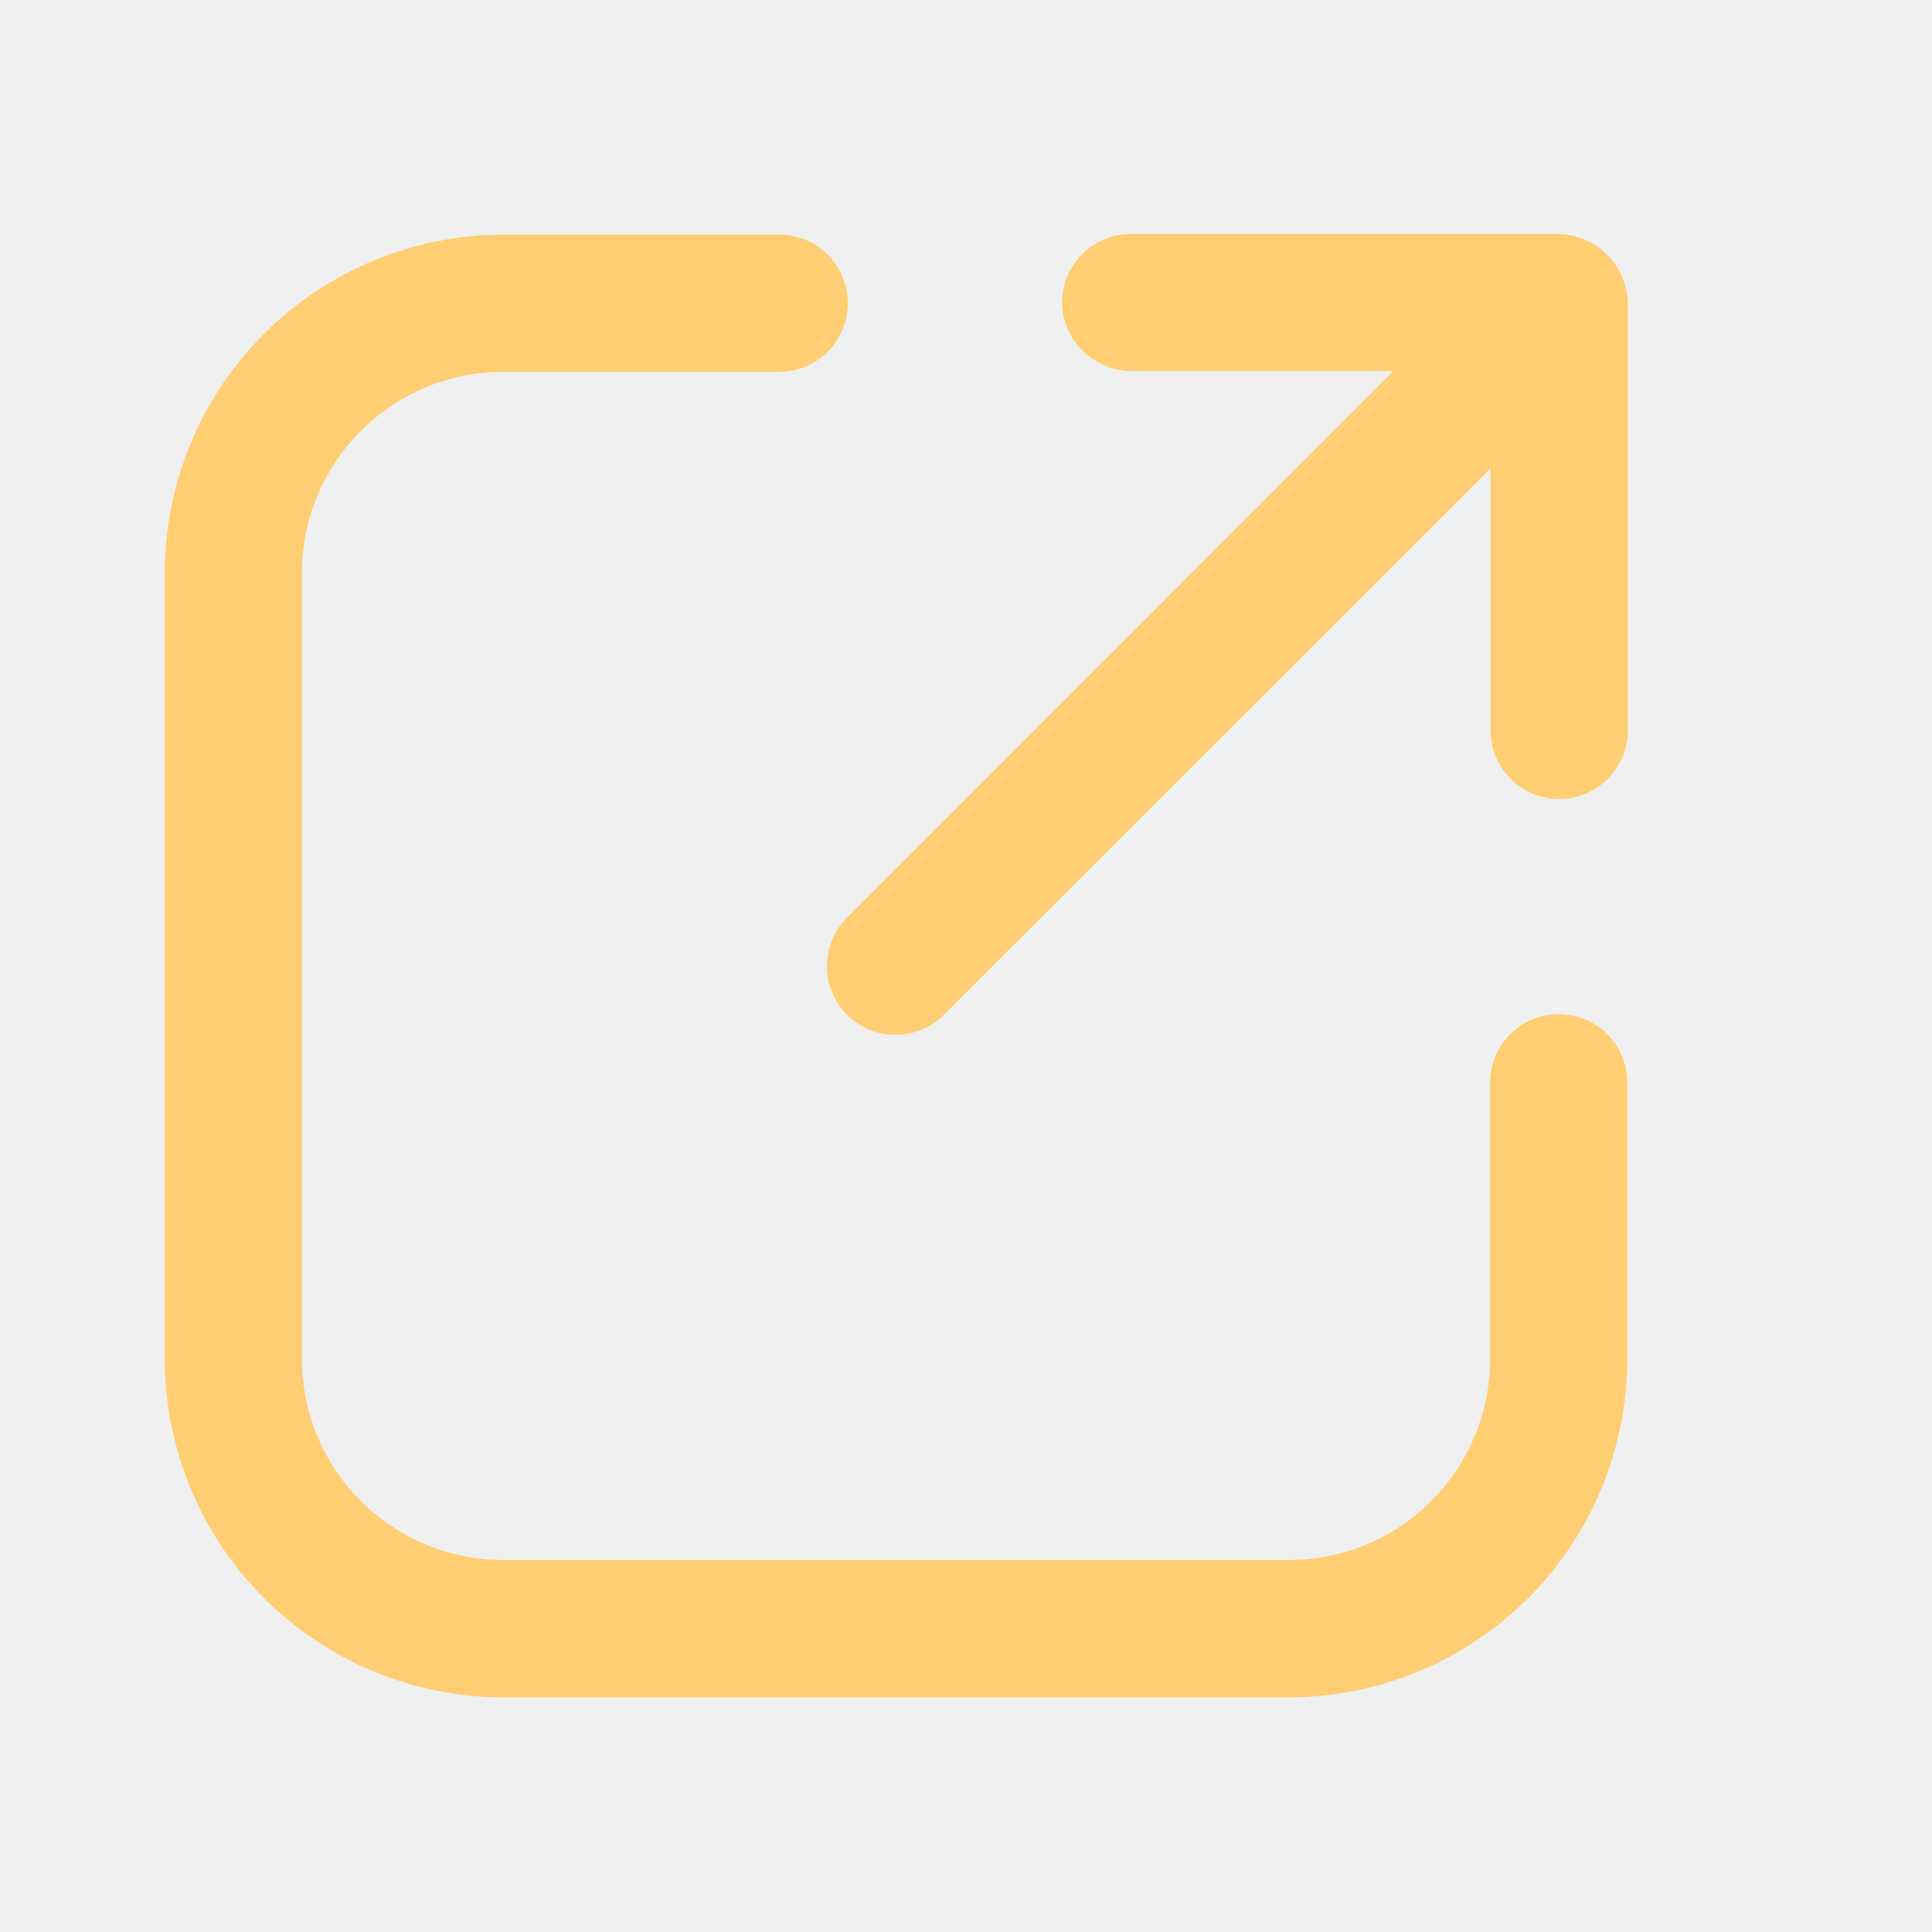
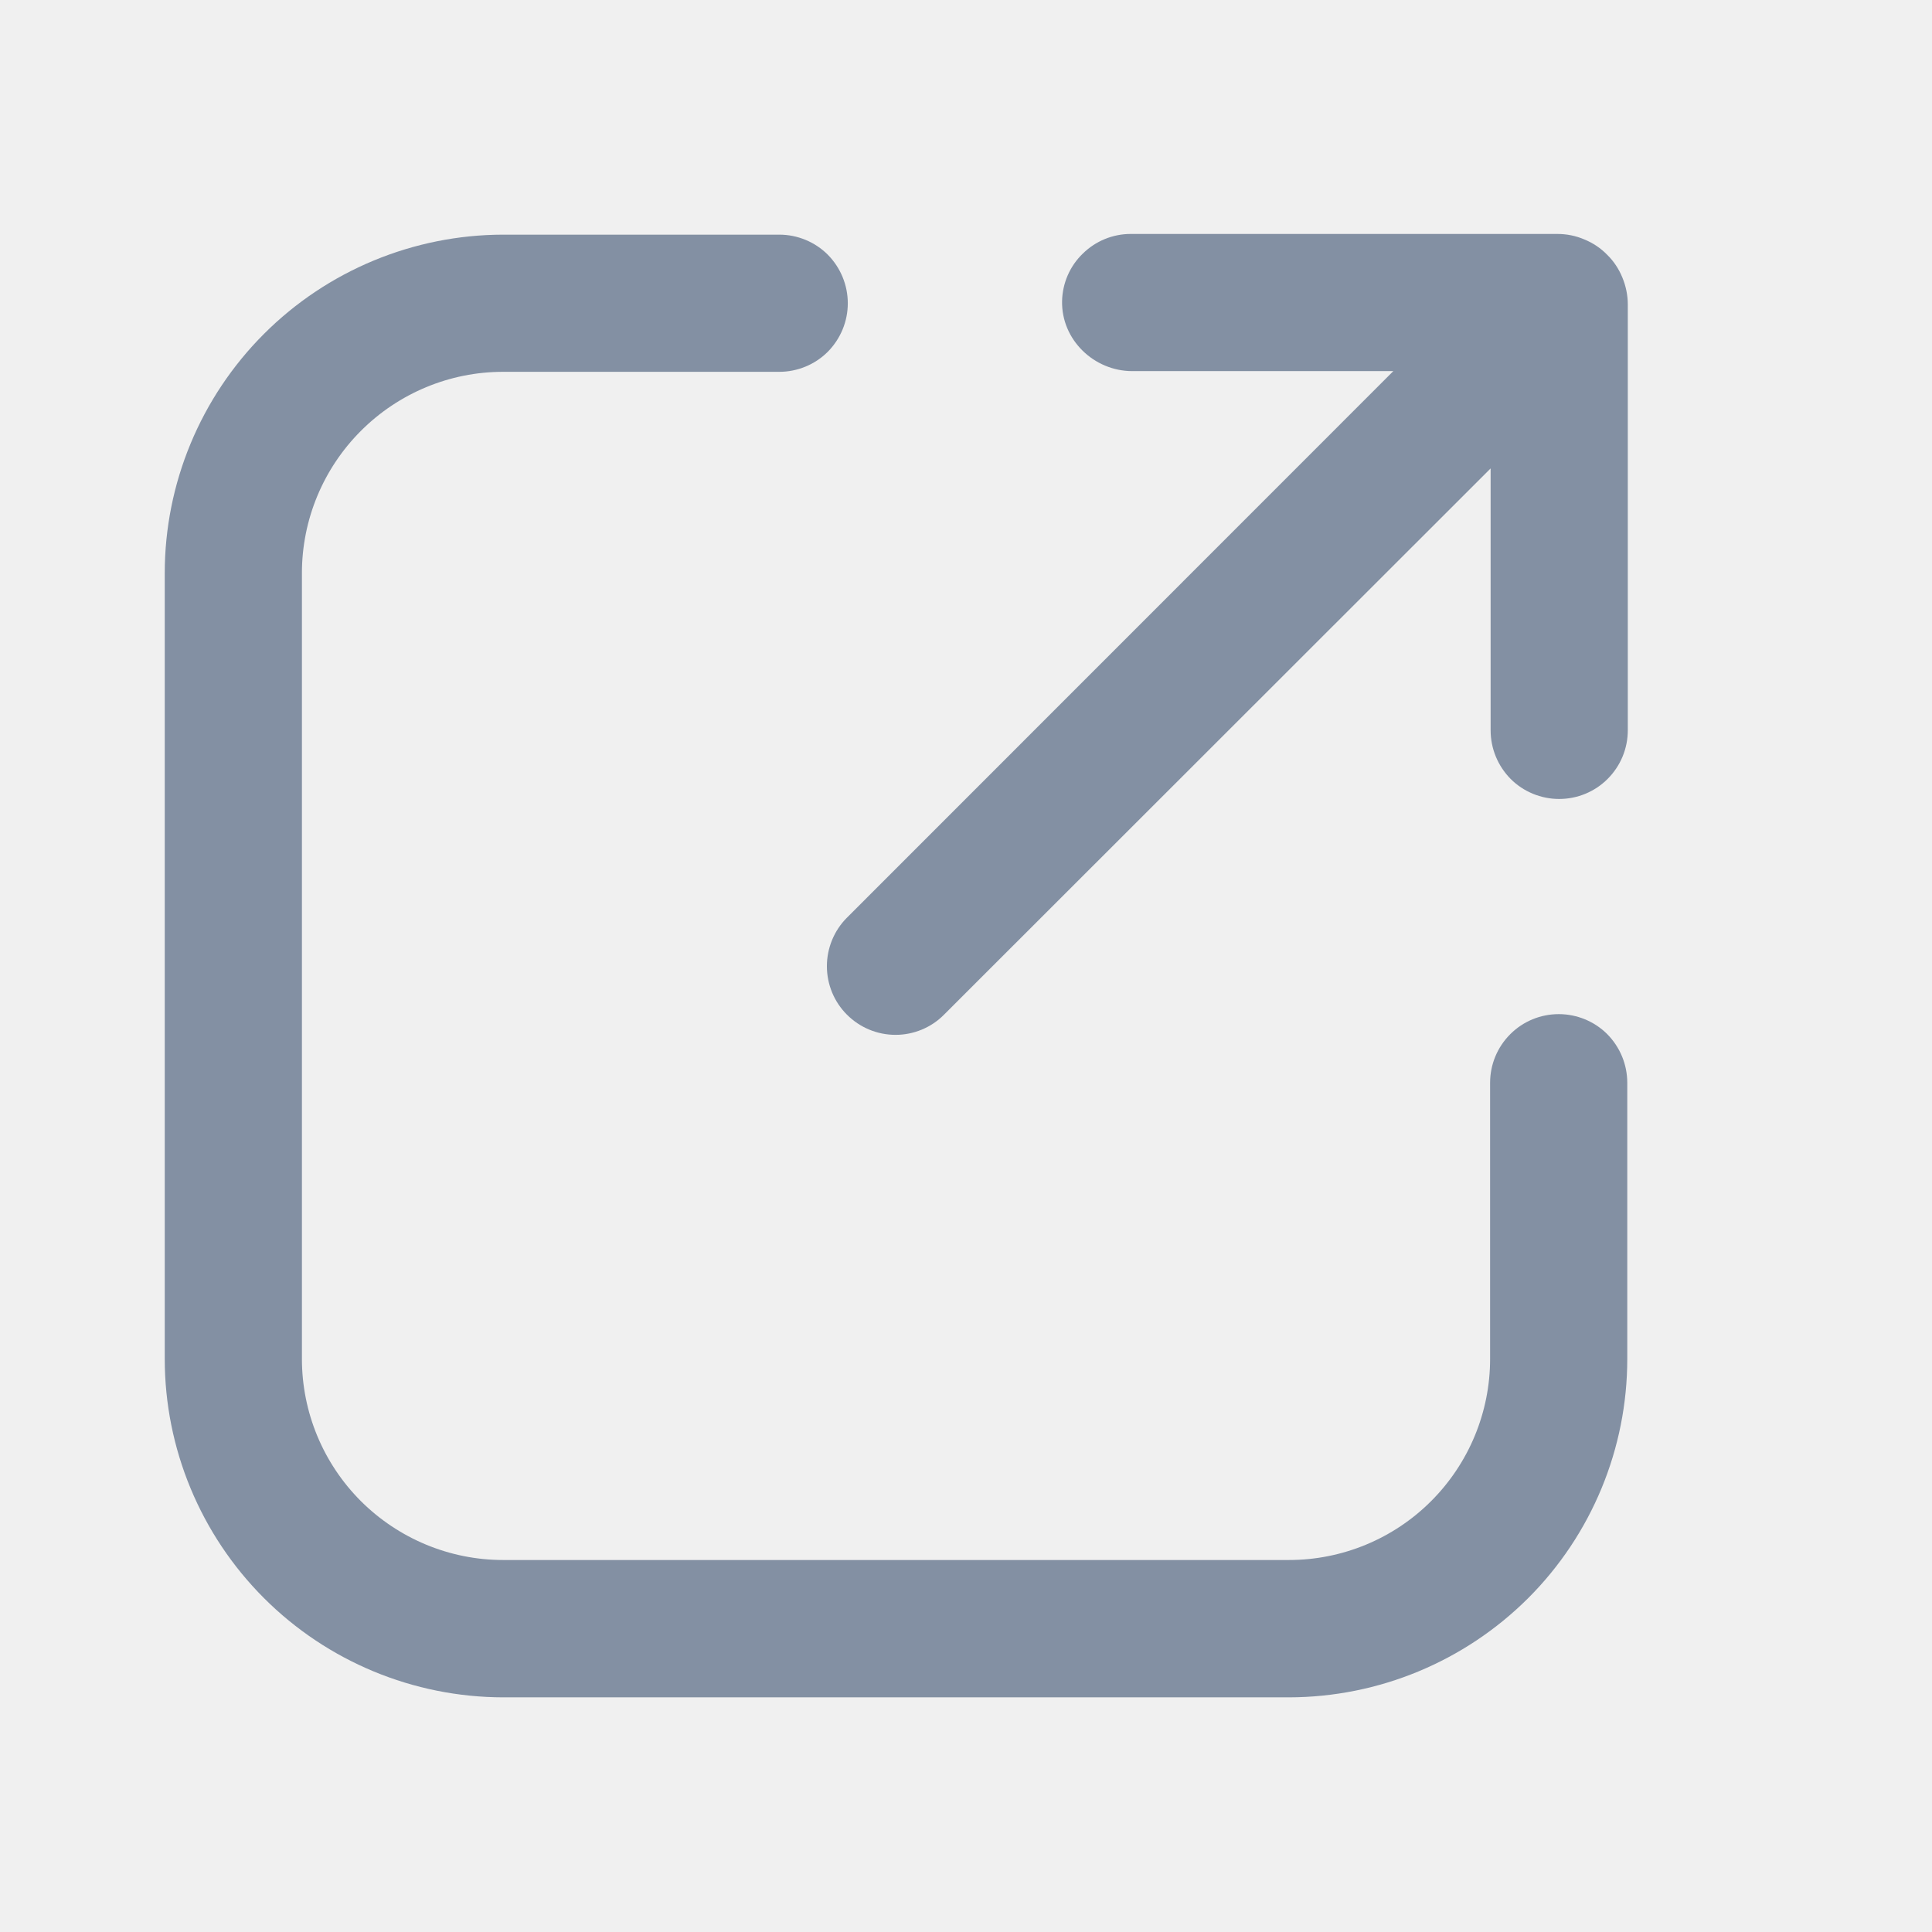
<svg xmlns="http://www.w3.org/2000/svg" width="15" height="15" viewBox="0 0 11 10" fill="none">
  <g clip-path="url(#clip0_19334_15206)">
-     <path d="M8.875 5.274C8.771 5.274 8.672 5.315 8.599 5.388C8.525 5.462 8.484 5.561 8.484 5.665V7.237C8.484 7.541 8.363 7.832 8.148 8.047C7.934 8.261 7.643 8.382 7.339 8.382H2.864C2.561 8.382 2.27 8.261 2.055 8.047C1.84 7.832 1.719 7.541 1.719 7.237V2.763C1.719 2.459 1.84 2.168 2.055 1.953C2.27 1.738 2.561 1.617 2.864 1.617H4.437C4.54 1.617 4.64 1.576 4.713 1.503C4.786 1.429 4.827 1.33 4.827 1.227C4.827 1.123 4.786 1.024 4.713 0.95C4.64 0.877 4.54 0.836 4.437 0.836H2.864C2.354 0.837 1.864 1.04 1.503 1.401C1.142 1.762 0.938 2.252 0.938 2.763V7.237C0.938 7.748 1.142 8.238 1.503 8.599C1.864 8.96 2.354 9.163 2.864 9.164H7.339C7.85 9.163 8.339 8.96 8.701 8.599C9.062 8.238 9.265 7.748 9.265 7.237V5.665C9.265 5.561 9.224 5.462 9.151 5.388C9.078 5.315 8.978 5.274 8.875 5.274Z" fill="#FFCE73" />
-     <path d="M8.866 0.832H6.438C6.336 0.832 6.238 0.872 6.165 0.944C6.091 1.015 6.049 1.113 6.047 1.215C6.043 1.434 6.228 1.613 6.447 1.613H7.933L4.822 4.725C4.749 4.798 4.708 4.898 4.708 5.001C4.708 5.105 4.749 5.204 4.822 5.277C4.896 5.351 4.995 5.392 5.099 5.392C5.202 5.392 5.302 5.351 5.375 5.277L8.487 2.167V3.658C8.487 3.762 8.528 3.861 8.601 3.935C8.674 4.008 8.774 4.049 8.877 4.049C8.981 4.049 9.08 4.008 9.153 3.935C9.227 3.861 9.268 3.762 9.268 3.658V1.233C9.268 1.181 9.257 1.128 9.237 1.08C9.217 1.031 9.188 0.987 9.15 0.95C9.113 0.912 9.069 0.883 9.02 0.863C8.971 0.842 8.919 0.832 8.866 0.832Z" fill="#FFCE73" />
-   </g>
-   <defs>
+     <path d="M8.875 5.274C8.771 5.274 8.672 5.315 8.599 5.388C8.525 5.462 8.484 5.561 8.484 5.665V7.237C8.484 7.541 8.363 7.832 8.148 8.047C7.934 8.261 7.643 8.382 7.339 8.382H2.864C2.561 8.382 2.27 8.261 2.055 8.047C1.84 7.832 1.719 7.541 1.719 7.237V2.763C1.719 2.459 1.84 2.168 2.055 1.953C2.27 1.738 2.561 1.617 2.864 1.617H4.437C4.54 1.617 4.64 1.576 4.713 1.503C4.786 1.429 4.827 1.33 4.827 1.227C4.827 1.123 4.786 1.024 4.713 0.95C4.64 0.877 4.54 0.836 4.437 0.836H2.864C2.354 0.837 1.864 1.04 1.503 1.401C1.142 1.762 0.938 2.252 0.938 2.763V7.237C0.938 7.748 1.142 8.238 1.503 8.599C1.864 8.96 2.354 9.163 2.864 9.164H7.339C7.85 9.163 8.339 8.96 8.701 8.599C9.062 8.238 9.265 7.748 9.265 7.237V5.665C9.265 5.561 9.224 5.462 9.151 5.388C9.078 5.315 8.978 5.274 8.875 5.274Z" fill="#8390A3" />
+     <path d="M8.866 0.832H6.438C6.336 0.832 6.238 0.872 6.165 0.944C6.091 1.015 6.049 1.113 6.047 1.215C6.043 1.434 6.228 1.613 6.447 1.613H7.933L4.822 4.725C4.749 4.798 4.708 4.898 4.708 5.001C4.708 5.105 4.749 5.204 4.822 5.277C4.896 5.351 4.995 5.392 5.099 5.392C5.202 5.392 5.302 5.351 5.375 5.277L8.487 2.167V3.658C8.487 3.762 8.528 3.861 8.601 3.935C8.674 4.008 8.774 4.049 8.877 4.049C8.981 4.049 9.08 4.008 9.153 3.935C9.227 3.861 9.268 3.762 9.268 3.658V1.233C9.268 1.181 9.257 1.128 9.237 1.08C9.217 1.031 9.188 0.987 9.15 0.95C9.113 0.912 9.069 0.883 9.02 0.863C8.971 0.842 8.919 0.832 8.866 0.832Z" fill="#8390A3" />
+   </g>new_lineage_panel/src/assets/icons/x-close.svg <defs>
    <clipPath id="clip0_19334_15206">
      <rect width="10" height="10" fill="white" transform="translate(0.101318)" />
    </clipPath>
  </defs>
</svg>
